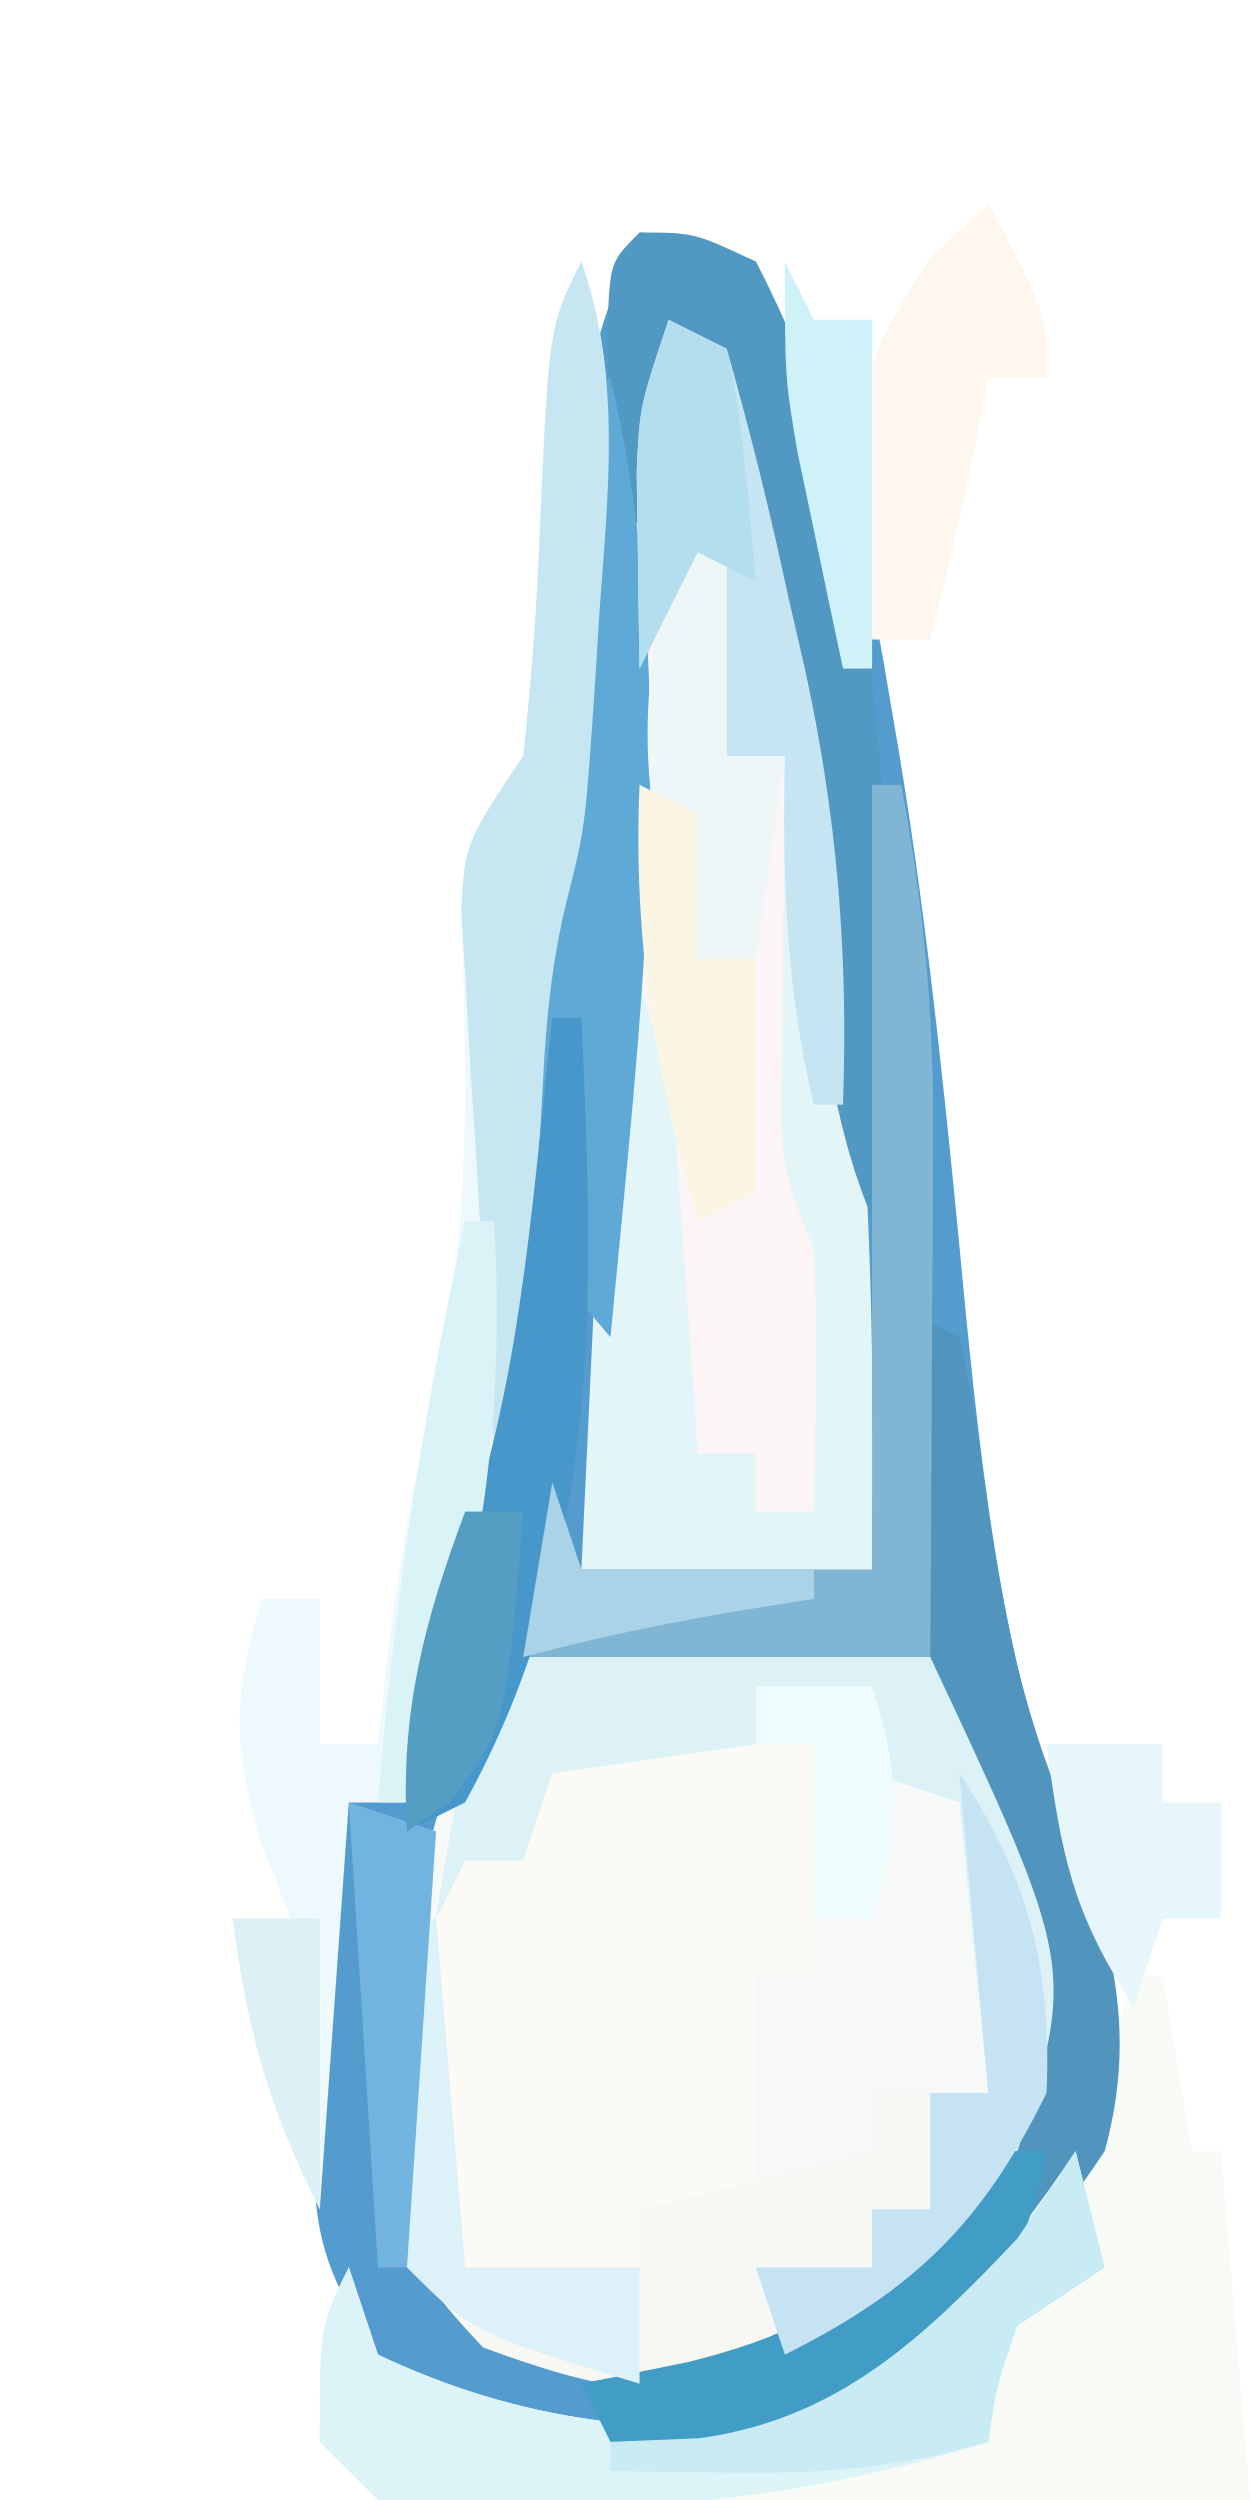
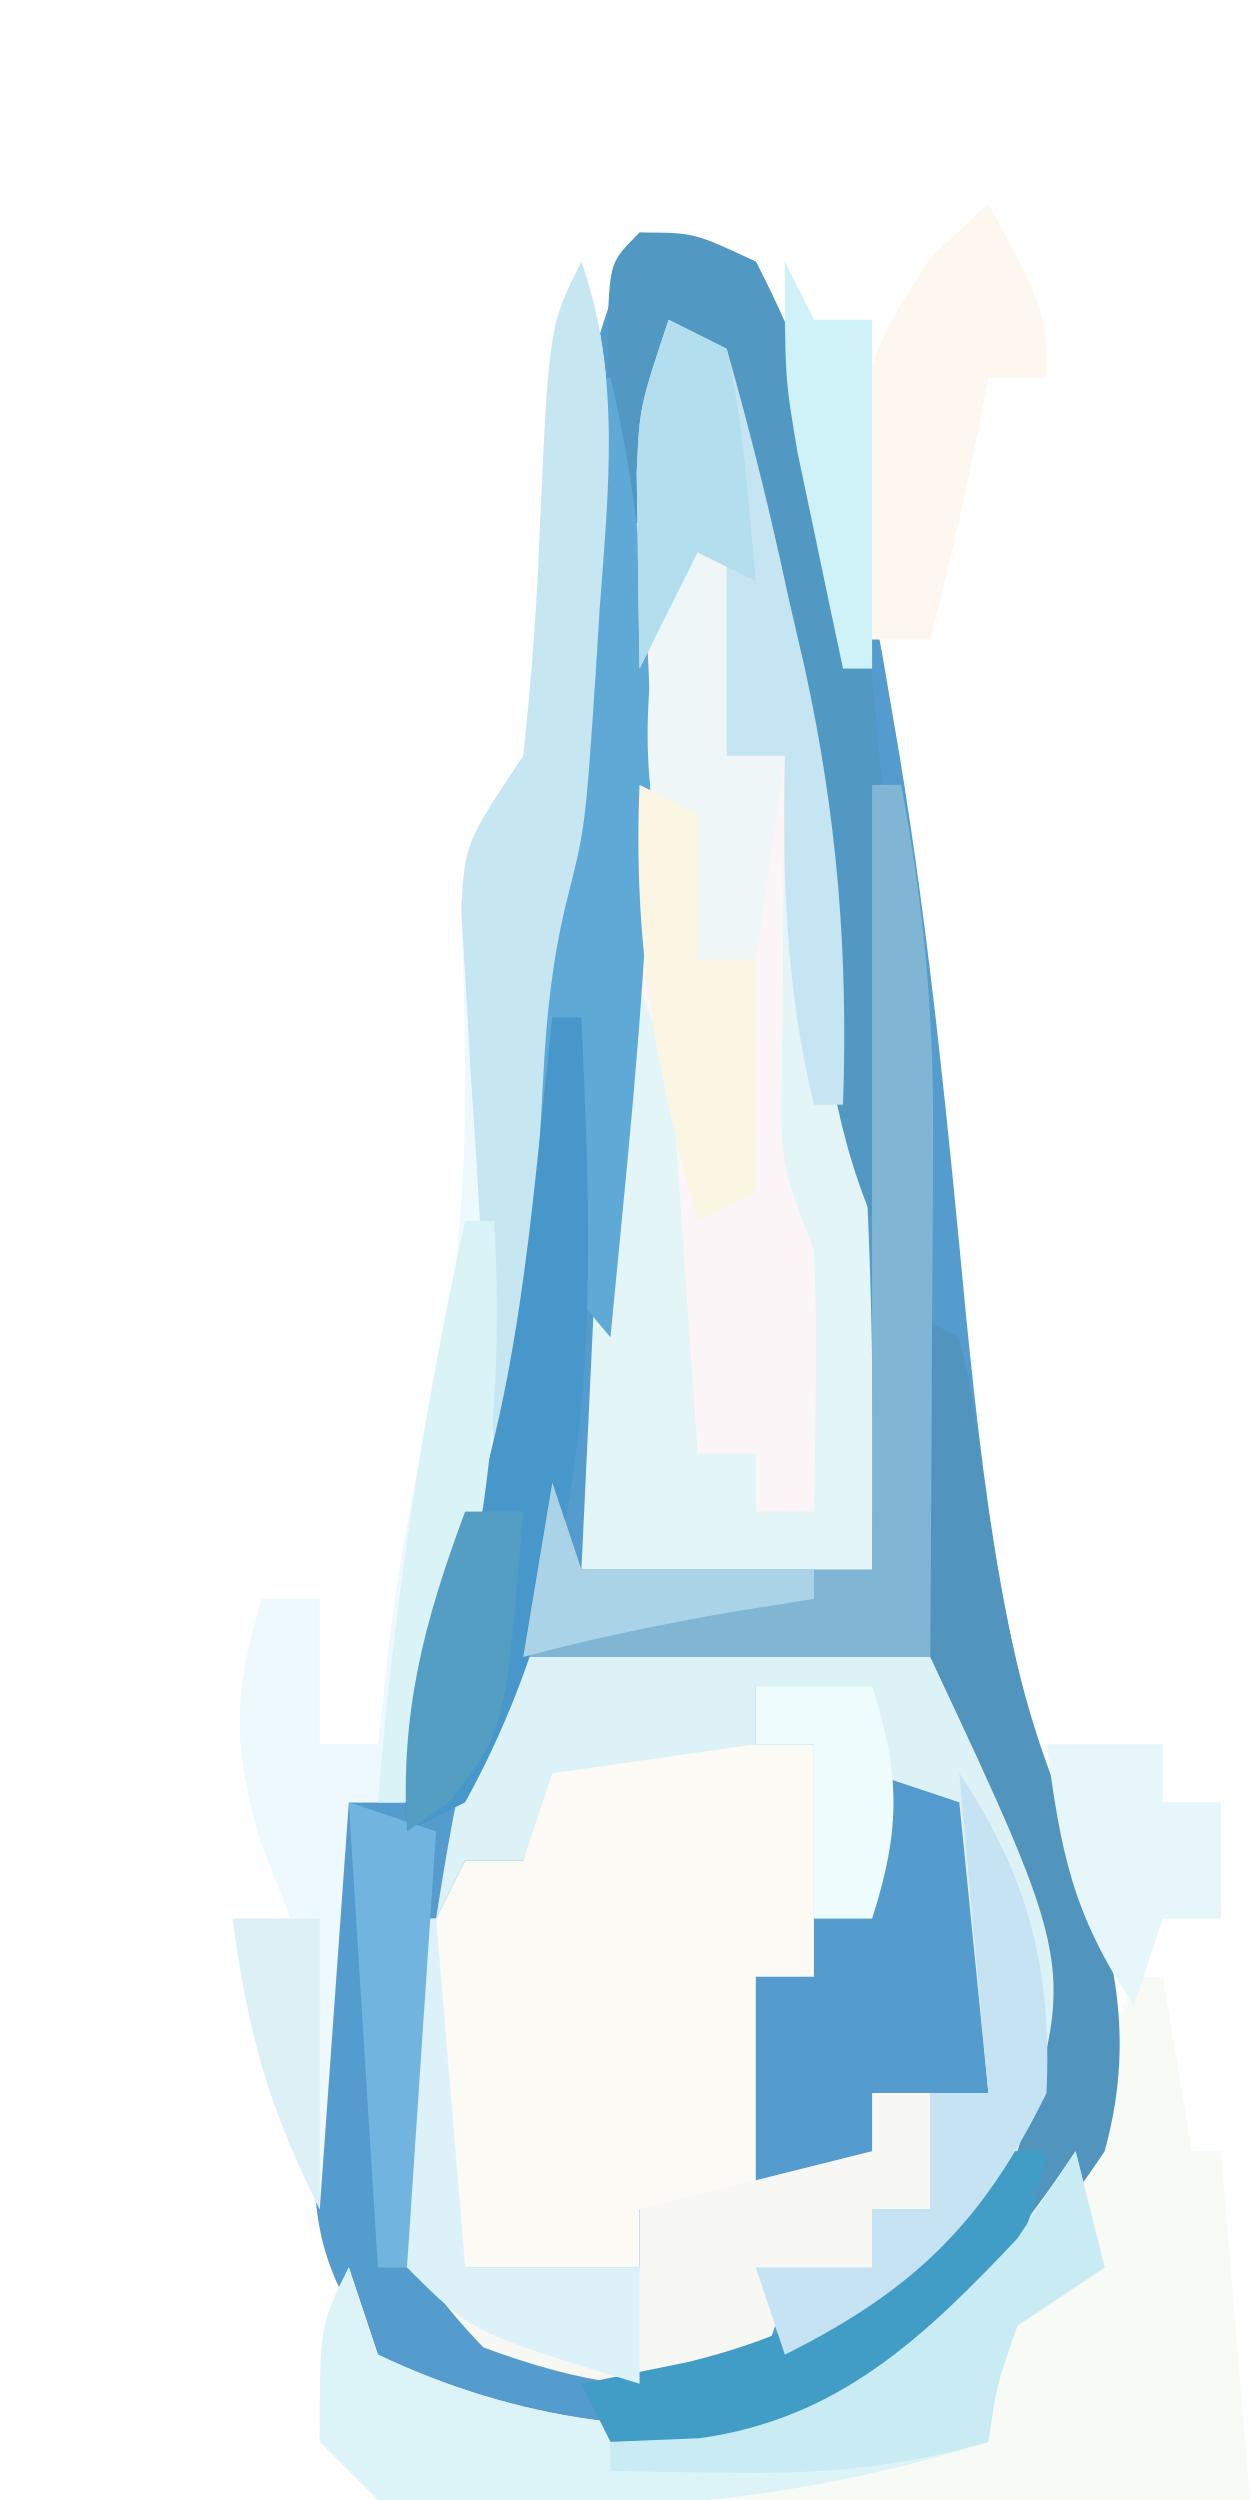
<svg xmlns="http://www.w3.org/2000/svg" viewBox="0 0 43 86" version="1.1" width="43" height="86">
  <path d="M0 0 C1.812 0.062 1.812 0.062 4 1 C6.404 5.802 7.701 10.449 8.562 15.75 C8.687 16.477 8.811 17.203 8.939 17.952 C9.991 24.35 10.617 30.773 11.229 37.225 C11.932 44.226 12.82 51.641 16 58 C16.58 62.203 16.895 64.627 14.543 68.234 C8.076 75.696 8.076 75.696 3.949 76.301 C-1.118 76.327 -4.639 75.872 -9 73 C-11.311 69.533 -11.243 68.143 -11.188 64.062 C-11.181 63.022 -11.175 61.982 -11.168 60.91 C-11.025 58.439 -10.71 56.358 -10 54 C-9.34 54 -8.68 54 -8 54 C-7.876 53.319 -7.753 52.639 -7.625 51.938 C-7 49 -7 49 -5.996 45.859 C-4.897 41.601 -4.595 37.686 -4.438 33.312 C-4.266 29.09 -4.031 25.107 -3 21 C-2.778 17.643 -2.609 14.293 -2.482 10.932 C-2.282 6.896 -1.764 3.649 0 0 Z " fill="#549BCE" transform="translate(22,8)" />
-   <path d="M0 0 C4.992 10.649 4.992 10.649 3 17 C0.595 20.779 -1.911 23.15 -6 25 C-9.729 25.555 -11.831 25.063 -15.375 23.75 C-18.446 20.533 -18.447 19.62 -18.562 15.312 C-18.3 9.819 -17.142 5.049 -15 0 C-9.963 -1.511 -5.118 -0.646 0 0 Z " fill="#F6F9F7" transform="translate(32,57)" />
  <path d="M0 0 C0.66 0.33 1.32 0.66 2 1 C2.792 3.818 3.464 6.578 4.062 9.438 C4.239 10.263 4.415 11.088 4.597 11.938 C6.774 22.389 7.138 32.323 7 43 C3.7 43 0.4 43 -3 43 C-2.719 36.982 -2.432 30.965 -2.141 24.948 C-2.006 22.125 -1.876 19.303 -1.746 16.48 C-1.664 14.779 -1.582 13.077 -1.5 11.375 C-1.465 10.577 -1.429 9.778 -1.393 8.956 C-1.234 5.76 -1.017 3.052 0 0 Z " fill="#E3F5F6" transform="translate(23,11)" />
  <path d="M0 0 C2.97 0 5.94 0 9 0 C9 2.64 9 5.28 9 8 C8.34 8 7.68 8 7 8 C7 10.64 7 13.28 7 16 C5.68 16 4.36 16 3 16 C3 16.66 3 17.32 3 18 C1.02 18 -0.96 18 -3 18 C-4.332 14.003 -4.134 10.167 -4 6 C-3.67 5.34 -3.34 4.68 -3 4 C-2.34 4 -1.68 4 -1 4 C-0.67 2.68 -0.34 1.36 0 0 Z " fill="#FBFAF5" transform="translate(19,60)" />
  <path d="M0 0 C0.33 0 0.66 0 1 0 C1.33 1.98 1.66 3.96 2 6 C2.33 6 2.66 6 3 6 C3.33 9.96 3.66 13.92 4 18 C-0.236 18.049 -4.471 18.086 -8.708 18.11 C-10.149 18.12 -11.59 18.134 -13.032 18.151 C-15.102 18.175 -17.172 18.186 -19.242 18.195 C-21.112 18.211 -21.112 18.211 -23.019 18.227 C-26 18 -26 18 -28 16 C-28 12 -28 12 -27 10 C-26.67 10.99 -26.34 11.98 -26 13 C-21.284 15.24 -16.13 16.042 -11 15 C-4.967 11.378 -2.065 6.638 0 0 Z " fill="#F8FAF6" transform="translate(39,68)" />
  <path d="M0 0 C1.384 3.966 0.923 7.89 0.625 12 C0.581 12.712 0.537 13.423 0.492 14.156 C0.134 19.482 0.134 19.482 -0.52 22 C-1.141 24.587 -1.159 27.14 -1.24 29.789 C-1.512 38.118 -2.78 45.227 -6 53 C-6.66 53 -7.32 53 -8 53 C-8.33 57.62 -8.66 62.24 -9 67 C-10.803 63.393 -11.466 60.916 -12 57 C-11.34 57 -10.68 57 -10 57 C-10.351 56.113 -10.701 55.226 -11.062 54.312 C-12.018 50.938 -11.972 49.303 -11 46 C-10.34 46 -9.68 46 -9 46 C-9 47.65 -9 49.3 -9 51 C-8.34 51 -7.68 51 -7 51 C-6.876 49.886 -6.753 48.773 -6.625 47.625 C-6.242 44.459 -5.654 41.418 -4.938 38.312 C-3.829 33.1 -3.923 28.093 -4.125 22.785 C-4 20 -4 20 -2 17 C-1.725 14.454 -1.536 11.989 -1.438 9.438 C-1.119 2.238 -1.119 2.238 0 0 Z " fill="#EEF9FE" transform="translate(20,9)" />
  <path d="M0 0 C0.66 0.33 1.32 0.66 2 1 C2.527 3.441 2.527 3.441 2.938 6.562 C3.499 10.355 4.124 13.721 5.625 17.25 C7.144 21.394 8.195 24.672 7 29 C4.263 33.131 1.113 36.258 -3 39 C-5.332 39.079 -7.668 39.088 -10 39 C-10.33 38.34 -10.66 37.68 -11 37 C-9.783 36.752 -8.566 36.505 -7.312 36.25 C-2.621 35.071 0.363 33.083 3.375 29.25 C4.811 24.082 3.048 18.993 1.438 14.062 C-0.116 9.197 -0.246 5.086 0 0 Z " fill="#5195BE" transform="translate(31,45)" />
  <path d="M0 0 C0.33 0 0.66 0 1 0 C1 2.97 1 5.94 1 9 C1.66 9 2.32 9 3 9 C2.988 9.976 2.977 10.952 2.965 11.957 C2.956 13.229 2.947 14.502 2.938 15.812 C2.926 17.077 2.914 18.342 2.902 19.645 C2.838 22.996 2.838 22.996 4 26 C4.067 27.561 4.085 29.125 4.062 30.688 C4.053 31.496 4.044 32.304 4.035 33.137 C4.024 33.752 4.012 34.366 4 35 C3.34 35 2.68 35 2 35 C2 34.34 2 33.68 2 33 C1.34 33 0.68 33 0 33 C-0.061 32.096 -0.121 31.193 -0.184 30.262 C-0.267 29.082 -0.351 27.903 -0.438 26.688 C-0.519 25.516 -0.6 24.344 -0.684 23.137 C-0.887 19.974 -0.887 19.974 -2 17 C-2.403 11.026 -2.413 5.579 0 0 Z " fill="#FBF5F8" transform="translate(24,17)" />
  <path d="M0 0 C4.992 10.649 4.992 10.649 3 17 C0.781 20.443 -1.171 22.496 -5 24 C-5.33 23.01 -5.66 22.02 -6 21 C-4.68 21 -3.36 21 -2 21 C-2 20.34 -2 19.68 -2 19 C-1.34 19 -0.68 19 0 19 C0 17.68 0 16.36 0 15 C0.66 15 1.32 15 2 15 C1.505 10.05 1.505 10.05 1 5 C0.01 4.67 -0.98 4.34 -2 4 C-2 3.01 -2 2.02 -2 1 C-3.32 1 -4.64 1 -6 1 C-6 1.66 -6 2.32 -6 3 C-8.31 3.33 -10.62 3.66 -13 4 C-13.33 4.99 -13.66 5.98 -14 7 C-14.66 7 -15.32 7 -16 7 C-16.33 7.66 -16.66 8.32 -17 9 C-16.514 5.877 -16.001 3.004 -15 0 C-9.963 -1.511 -5.118 -0.646 0 0 Z " fill="#DCF2F7" transform="translate(32,57)" />
  <path d="M0 0 C1.875 0 1.875 0 4 1 C6.829 6.402 7.663 11.347 8.188 17.375 C8.269 18.174 8.351 18.973 8.436 19.797 C8.957 25.218 9.071 30.555 9 36 C7.022 32.32 6.522 29.233 6.062 25.062 C5.217 17.907 3.768 10.989 2 4 C1.34 5.98 0.68 7.96 0 10 C-0.33 10 -0.66 10 -1 10 C-1.027 8.521 -1.046 7.042 -1.062 5.562 C-1.074 4.739 -1.086 3.915 -1.098 3.066 C-1 1 -1 1 0 0 Z " fill="#5198C2" transform="translate(22,8)" />
  <path d="M0 0 C0.33 0 0.66 0 1 0 C1.33 3.96 1.66 7.92 2 12 C3.98 12 5.96 12 8 12 C8 11.34 8 10.68 8 10 C10.64 9.34 13.28 8.68 16 8 C16 7.34 16 6.68 16 6 C16.66 6 17.32 6 18 6 C18 7.32 18 8.64 18 10 C17.34 10 16.68 10 16 10 C16 10.66 16 11.32 16 12 C15.01 12.33 14.02 12.66 13 13 C12.67 13.99 12.34 14.98 12 16 C8.395 16.343 6.041 16.015 2.625 14.75 C-0.573 11.4 -0.375 10.255 -0.375 5.75 C-0.279 3.832 -0.162 1.914 0 0 Z " fill="#F7F7F4" transform="translate(14,66)" />
  <path d="M0 0 C0.33 1.32 0.66 2.64 1 4 C0.01 4.66 -0.98 5.32 -2 6 C-2.724 8.059 -2.724 8.059 -3 10 C-9.917 12.17 -16.766 12.697 -24 12 C-24.66 11.34 -25.32 10.68 -26 10 C-26 6 -26 6 -25 4 C-24.67 4.99 -24.34 5.98 -24 7 C-19.284 9.24 -14.13 10.042 -9 9 C-5.091 6.653 -2.513 3.77 0 0 Z " fill="#DCF3F8" transform="translate(37,74)" />
  <path d="M0 0 C0.33 0 0.66 0 1 0 C1.75 4.001 2.12 7.767 2.098 11.836 C2.094 12.899 2.091 13.963 2.088 15.059 C2.08 16.153 2.071 17.247 2.062 18.375 C2.058 19.493 2.053 20.61 2.049 21.762 C2.037 24.508 2.019 27.254 2 30 C-2.62 30 -7.24 30 -12 30 C-11.67 28.02 -11.34 26.04 -11 24 C-10.67 24.99 -10.34 25.98 -10 27 C-6.7 27 -3.4 27 0 27 C0 18.09 0 9.18 0 0 Z " fill="#80B6D3" transform="translate(30,27)" />
  <path d="M0 0 C0.33 0 0.66 0 1 0 C3.516 10.545 2.009 22.311 1 33 C-1.518 30.084 -2.382 28.356 -2.25 24.5 C-2.235 23.747 -2.219 22.994 -2.203 22.219 C-2 20 -2 20 -1.507 18.104 C-0.688 14.704 -0.625 11.231 -0.438 7.75 C-0.394 7.005 -0.351 6.26 -0.307 5.492 C-0.201 3.662 -0.1 1.831 0 0 Z " fill="#5FA9D6" transform="translate(20,13)" />
  <path d="M0 0 C0.66 0.33 1.32 0.66 2 1 C2.815 3.86 3.505 6.66 4.125 9.562 C4.398 10.743 4.398 10.743 4.676 11.947 C5.8 17.076 6.18 21.752 6 27 C5.67 27 5.34 27 5 27 C4.018 22.947 3.918 19.161 4 15 C3.01 15.33 2.02 15.66 1 16 C1 13.36 1 10.72 1 8 C0.34 9.32 -0.32 10.64 -1 12 C-1.027 10.563 -1.046 9.125 -1.062 7.688 C-1.074 6.887 -1.086 6.086 -1.098 5.262 C-1 3 -1 3 0 0 Z " fill="#C4E5F1" transform="translate(23,11)" />
  <path d="M0 0 C1.384 3.966 0.923 7.89 0.625 12 C0.581 12.712 0.537 13.423 0.492 14.156 C0.136 19.466 0.136 19.466 -0.502 21.978 C-1.014 24.058 -1.203 25.972 -1.316 28.109 C-1.358 28.863 -1.4 29.618 -1.443 30.395 C-1.502 31.56 -1.502 31.56 -1.562 32.75 C-1.606 33.543 -1.649 34.336 -1.693 35.152 C-1.799 37.101 -1.9 39.051 -2 41 C-2.33 41 -2.66 41 -3 41 C-3.226 37.563 -3.428 34.126 -3.625 30.688 C-3.722 29.223 -3.722 29.223 -3.82 27.729 C-3.872 26.791 -3.923 25.853 -3.977 24.887 C-4.029 24.023 -4.081 23.159 -4.135 22.268 C-4 20 -4 20 -2 17 C-1.725 14.454 -1.536 11.989 -1.438 9.438 C-1.119 2.238 -1.119 2.238 0 0 Z " fill="#C6E6F1" transform="translate(20,9)" />
  <path d="M0 0 C0.33 0 0.66 0 1 0 C1.431 9.535 1.77 18.348 -3 27 C-3.66 27.33 -4.32 27.66 -5 28 C-5.313 24.665 -4.906 22.769 -3.625 19.625 C-1.101 13.428 -0.731 6.601 0 0 Z " fill="#4797CA" transform="translate(19,35)" />
  <path d="M0 0 C2 3.75 2 3.75 2 6 C1.34 6 0.68 6 0 6 C-0.144 6.742 -0.289 7.485 -0.438 8.25 C-0.902 10.52 -1.419 12.758 -2 15 C-2.66 15 -3.32 15 -4 15 C-4.63 5.985 -4.63 5.985 -2 1.875 C-1.34 1.256 -0.68 0.637 0 0 Z " fill="#FDF7F0" transform="translate(34,7)" />
  <path d="M0 0 C0.66 0 1.32 0 2 0 C1.266 4.326 -0.717 6.09 -4.012 8.805 C-7.019 10.612 -9.598 10.417 -13 10 C-13.33 9.34 -13.66 8.68 -14 8 C-12.783 7.753 -11.566 7.505 -10.312 7.25 C-6.409 6.281 -3.925 4.836 -1 2 C-0.67 1.34 -0.34 0.68 0 0 Z " fill="#419CC6" transform="translate(34,74)" />
  <path d="M0 0 C2.386 3.579 3.193 6.745 3 11 C0.804 15.477 -1.56 17.78 -6 20 C-6.33 19.01 -6.66 18.02 -7 17 C-5.68 17 -4.36 17 -3 17 C-3 16.34 -3 15.68 -3 15 C-2.34 15 -1.68 15 -1 15 C-1 13.68 -1 12.36 -1 11 C-0.34 11 0.32 11 1 11 C0.67 7.37 0.34 3.74 0 0 Z " fill="#C5E3F2" transform="translate(33,61)" />
  <path d="M0 0 C0.33 1.32 0.66 2.64 1 4 C0.01 4.66 -0.98 5.32 -2 6 C-2.724 8.059 -2.724 8.059 -3 10 C-5.995 10.872 -8.636 11.108 -11.75 11.062 C-12.549 11.053 -13.348 11.044 -14.172 11.035 C-14.775 11.024 -15.378 11.012 -16 11 C-16 10.67 -16 10.34 -16 10 C-14.989 9.959 -13.979 9.918 -12.938 9.875 C-8.166 9.216 -5.22 6.416 -2 3 C-1.34 2.01 -0.68 1.02 0 0 Z " fill="#C9ECF4" transform="translate(37,74)" />
  <path d="M0 0 C0.33 0 0.66 0 1 0 C1 2.97 1 5.94 1 9 C1.66 9 2.32 9 3 9 C2.67 11.31 2.34 13.62 2 16 C1.34 16 0.68 16 0 16 C-2.214 10.791 -1.996 7.432 -1 2 C-0.67 1.34 -0.34 0.68 0 0 Z " fill="#EEF6F7" transform="translate(24,17)" />
  <path d="M0 0 C0.33 0 0.66 0 1 0 C1.33 3.96 1.66 7.92 2 12 C3.98 12 5.96 12 8 12 C8 13.32 8 14.64 8 16 C2.25 14.25 2.25 14.25 0 12 C-0.195 9.18 -0.195 9.18 -0.125 5.875 C-0.107 4.779 -0.089 3.684 -0.07 2.555 C-0.047 1.712 -0.024 0.869 0 0 Z " fill="#DDF1F8" transform="translate(14,66)" />
  <path d="M0 0 C1.32 0 2.64 0 4 0 C4 0.66 4 1.32 4 2 C4.66 2 5.32 2 6 2 C6 3.32 6 4.64 6 6 C5.34 6 4.68 6 4 6 C3.67 6.99 3.34 7.98 3 9 C0.875 5.812 0.498 3.735 0 0 Z " fill="#E7F6FB" transform="translate(36,60)" />
  <path d="M0 0 C0.33 0 0.66 0 1 0 C1.416 7.248 0.442 13.169 -2 20 C-2.33 20 -2.66 20 -3 20 C-2.451 13.214 -1.457 6.65 0 0 Z " fill="#D9F3F6" transform="translate(16,42)" />
  <path d="M0 0 C0.99 0.495 0.99 0.495 2 1 C2 2.65 2 4.3 2 6 C2.66 6 3.32 6 4 6 C4 8.64 4 11.28 4 14 C3.01 14.495 3.01 14.495 2 15 C0.533 9.775 -0.226 5.419 0 0 Z " fill="#FBF6E4" transform="translate(22,27)" />
  <path d="M0 0 C0.66 0.33 1.32 0.66 2 1 C2.594 3.649 2.742 6.292 3 9 C2.34 8.67 1.68 8.34 1 8 C0.34 9.32 -0.32 10.64 -1 12 C-1.027 10.563 -1.046 9.125 -1.062 7.688 C-1.074 6.887 -1.086 6.086 -1.098 5.262 C-1 3 -1 3 0 0 Z " fill="#B3DEED" transform="translate(23,11)" />
  <path d="M0 0 C0.99 0.33 1.98 0.66 3 1 C2.67 5.95 2.34 10.9 2 16 C1.67 16 1.34 16 1 16 C0.67 10.72 0.34 5.44 0 0 Z " fill="#71B4DF" transform="translate(12,62)" />
  <path d="M0 0 C0.66 0 1.32 0 2 0 C1.385 7.508 1.385 7.508 -0.562 10 C-1.037 10.33 -1.511 10.66 -2 11 C-2.24 6.913 -1.423 3.823 0 0 Z " fill="#539EC2" transform="translate(16,52)" />
  <path d="M0 0 C0.33 0.66 0.66 1.32 1 2 C1.66 2 2.32 2 3 2 C3 5.96 3 9.92 3 14 C2.67 14 2.34 14 2 14 C1.662 12.418 1.33 10.834 1 9.25 C0.814 8.368 0.629 7.487 0.438 6.578 C0 4 0 4 0 0 Z " fill="#CEF2F7" transform="translate(27,9)" />
  <path d="M0 0 C1.32 0 2.64 0 4 0 C4.981 3.053 4.981 4.947 4 8 C3.34 8 2.68 8 2 8 C2 6.02 2 4.04 2 2 C1.34 2 0.68 2 0 2 C0 1.34 0 0.68 0 0 Z " fill="#EFFCFD" transform="translate(26,58)" />
  <path d="M0 0 C0.33 0.99 0.66 1.98 1 3 C3.64 3 6.28 3 9 3 C9 3.33 9 3.66 9 4 C8.092 4.144 7.185 4.289 6.25 4.438 C3.785 4.864 1.412 5.351 -1 6 C-0.67 4.02 -0.34 2.04 0 0 Z " fill="#ABD3E7" transform="translate(19,51)" />
  <path d="M0 0 C0.99 0 1.98 0 3 0 C3 3.3 3 6.6 3 10 C1.197 6.393 0.534 3.916 0 0 Z " fill="#DDF0F5" transform="translate(8,66)" />
</svg>
